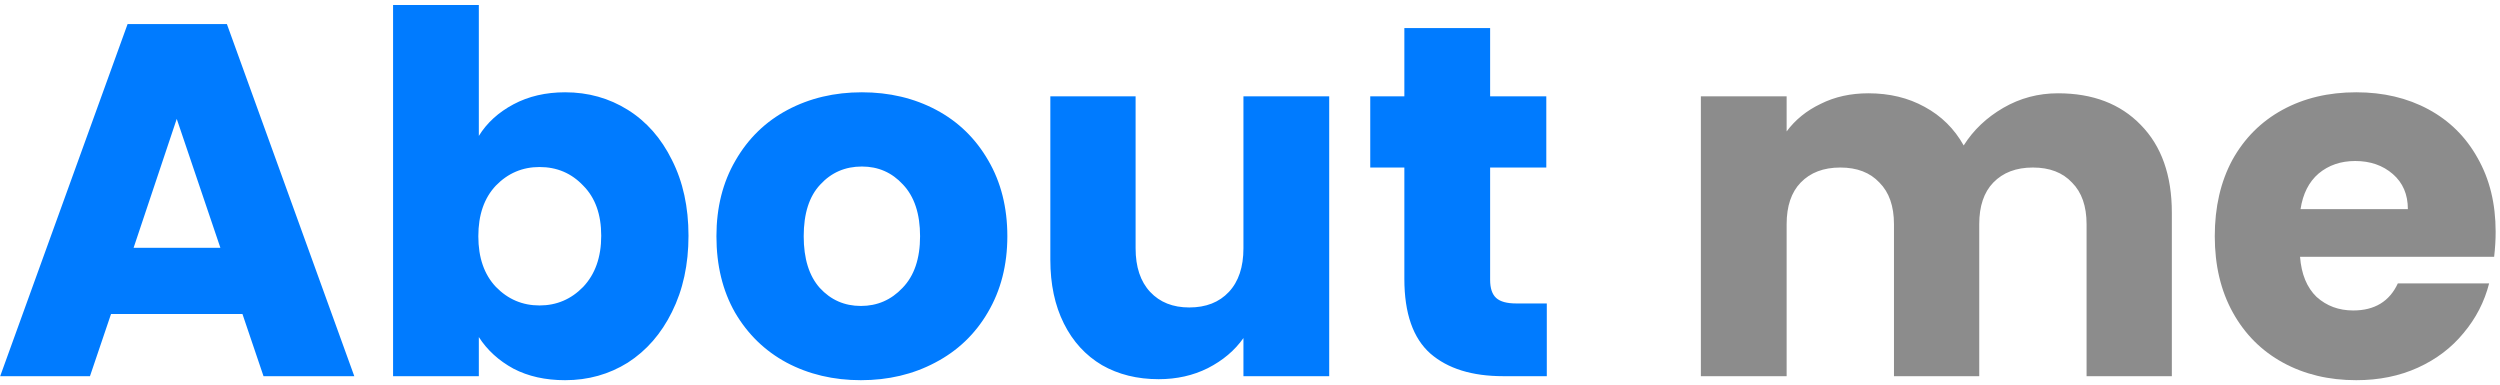
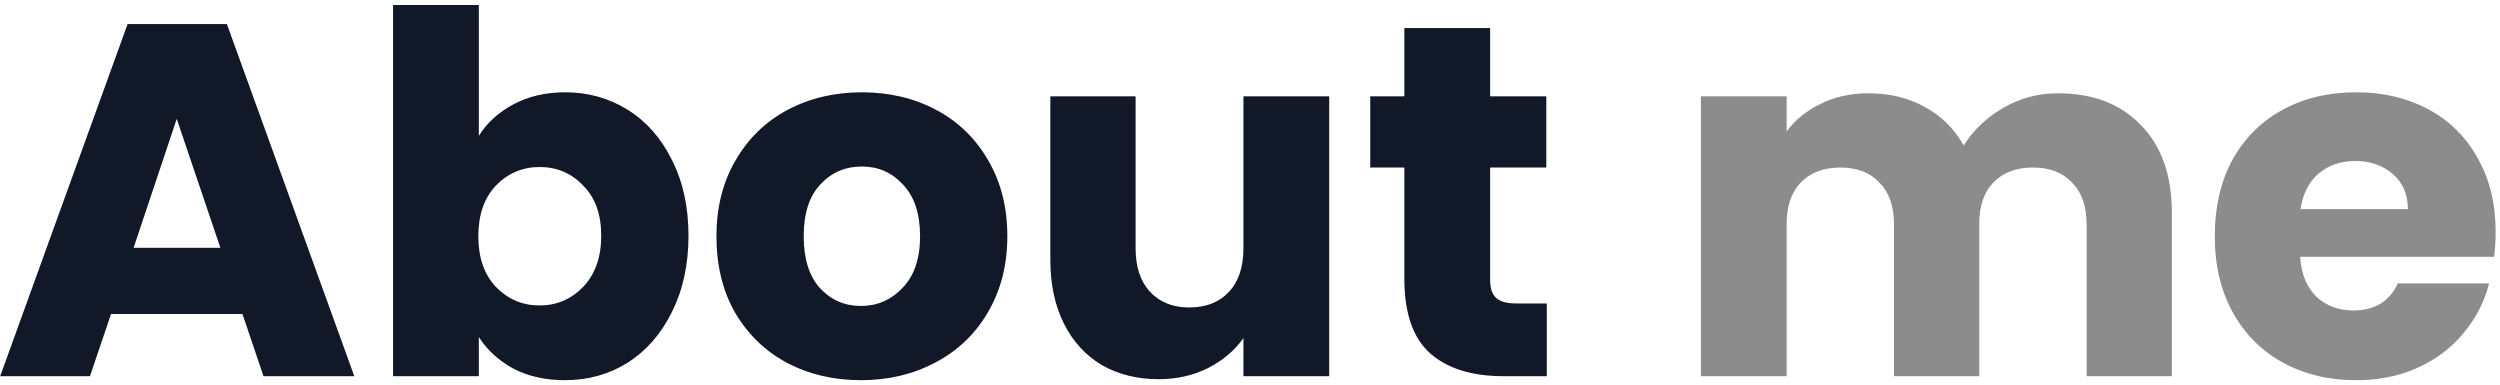
<svg xmlns="http://www.w3.org/2000/svg" width="319" height="49" viewBox="0 0 319 49" fill="none">
-   <path d="M30.936 40.064H14.168L11.48 48H0.024L16.28 3.072H28.952L45.208 48H33.624L30.936 40.064ZM28.12 31.616L22.552 15.168L17.048 31.616H28.12ZM61.099 17.344C62.123 15.68 63.596 14.336 65.516 13.312C67.436 12.288 69.633 11.776 72.108 11.776C75.052 11.776 77.718 12.523 80.108 14.016C82.497 15.509 84.374 17.643 85.74 20.416C87.147 23.189 87.852 26.411 87.852 30.08C87.852 33.749 87.147 36.992 85.74 39.808C84.374 42.581 82.497 44.736 80.108 46.272C77.718 47.765 75.052 48.512 72.108 48.512C69.59 48.512 67.393 48.021 65.516 47.04C63.638 46.016 62.166 44.672 61.099 43.008V48H50.156V0.64H61.099V17.344ZM76.716 30.08C76.716 27.349 75.948 25.216 74.412 23.68C72.918 22.101 71.062 21.312 68.844 21.312C66.668 21.312 64.811 22.101 63.276 23.68C61.782 25.259 61.035 27.413 61.035 30.144C61.035 32.875 61.782 35.029 63.276 36.608C64.811 38.187 66.668 38.976 68.844 38.976C71.019 38.976 72.876 38.187 74.412 36.608C75.948 34.987 76.716 32.811 76.716 30.08ZM109.849 48.512C106.35 48.512 103.193 47.765 100.377 46.272C97.604 44.779 95.406 42.645 93.785 39.872C92.206 37.099 91.417 33.856 91.417 30.144C91.417 26.475 92.228 23.253 93.849 20.48C95.47 17.664 97.689 15.509 100.505 14.016C103.321 12.523 106.478 11.776 109.977 11.776C113.476 11.776 116.633 12.523 119.449 14.016C122.265 15.509 124.484 17.664 126.105 20.48C127.726 23.253 128.537 26.475 128.537 30.144C128.537 33.813 127.705 37.056 126.041 39.872C124.42 42.645 122.18 44.779 119.321 46.272C116.505 47.765 113.348 48.512 109.849 48.512ZM109.849 39.04C111.94 39.04 113.71 38.272 115.161 36.736C116.654 35.2 117.401 33.003 117.401 30.144C117.401 27.285 116.676 25.088 115.225 23.552C113.817 22.016 112.068 21.248 109.977 21.248C107.844 21.248 106.073 22.016 104.665 23.552C103.257 25.045 102.553 27.243 102.553 30.144C102.553 33.003 103.236 35.2 104.601 36.736C106.009 38.272 107.758 39.04 109.849 39.04ZM169.607 12.288V48H158.663V43.136C157.554 44.715 156.039 45.995 154.119 46.976C152.242 47.915 150.151 48.384 147.847 48.384C145.116 48.384 142.706 47.787 140.615 46.592C138.524 45.355 136.903 43.584 135.751 41.28C134.599 38.976 134.023 36.267 134.023 33.152V12.288H144.903V31.68C144.903 34.069 145.522 35.925 146.759 37.248C147.996 38.571 149.66 39.232 151.751 39.232C153.884 39.232 155.57 38.571 156.807 37.248C158.044 35.925 158.663 34.069 158.663 31.68V12.288H169.607ZM197.372 38.72V48H191.804C187.836 48 184.743 47.04 182.524 45.12C180.305 43.157 179.196 39.979 179.196 35.584V21.376H174.844V12.288H179.196V3.584H190.14V12.288H197.308V21.376H190.14V35.712C190.14 36.779 190.396 37.547 190.908 38.016C191.42 38.485 192.273 38.72 193.468 38.72H197.372Z" fill="#007BFF" />
+   <path d="M30.936 40.064H14.168L11.48 48H0.024L16.28 3.072H28.952L45.208 48H33.624L30.936 40.064ZM28.12 31.616L22.552 15.168L17.048 31.616H28.12ZM61.099 17.344C62.123 15.68 63.596 14.336 65.516 13.312C67.436 12.288 69.633 11.776 72.108 11.776C75.052 11.776 77.718 12.523 80.108 14.016C82.497 15.509 84.374 17.643 85.74 20.416C87.147 23.189 87.852 26.411 87.852 30.08C87.852 33.749 87.147 36.992 85.74 39.808C84.374 42.581 82.497 44.736 80.108 46.272C77.718 47.765 75.052 48.512 72.108 48.512C69.59 48.512 67.393 48.021 65.516 47.04C63.638 46.016 62.166 44.672 61.099 43.008V48H50.156V0.64H61.099V17.344ZM76.716 30.08C76.716 27.349 75.948 25.216 74.412 23.68C72.918 22.101 71.062 21.312 68.844 21.312C66.668 21.312 64.811 22.101 63.276 23.68C61.782 25.259 61.035 27.413 61.035 30.144C61.035 32.875 61.782 35.029 63.276 36.608C64.811 38.187 66.668 38.976 68.844 38.976C71.019 38.976 72.876 38.187 74.412 36.608C75.948 34.987 76.716 32.811 76.716 30.08ZM109.849 48.512C106.35 48.512 103.193 47.765 100.377 46.272C97.604 44.779 95.406 42.645 93.785 39.872C92.206 37.099 91.417 33.856 91.417 30.144C91.417 26.475 92.228 23.253 93.849 20.48C95.47 17.664 97.689 15.509 100.505 14.016C103.321 12.523 106.478 11.776 109.977 11.776C113.476 11.776 116.633 12.523 119.449 14.016C122.265 15.509 124.484 17.664 126.105 20.48C127.726 23.253 128.537 26.475 128.537 30.144C128.537 33.813 127.705 37.056 126.041 39.872C124.42 42.645 122.18 44.779 119.321 46.272C116.505 47.765 113.348 48.512 109.849 48.512ZM109.849 39.04C111.94 39.04 113.71 38.272 115.161 36.736C116.654 35.2 117.401 33.003 117.401 30.144C117.401 27.285 116.676 25.088 115.225 23.552C113.817 22.016 112.068 21.248 109.977 21.248C107.844 21.248 106.073 22.016 104.665 23.552C103.257 25.045 102.553 27.243 102.553 30.144C102.553 33.003 103.236 35.2 104.601 36.736C106.009 38.272 107.758 39.04 109.849 39.04ZM169.607 12.288V48H158.663V43.136C157.554 44.715 156.039 45.995 154.119 46.976C152.242 47.915 150.151 48.384 147.847 48.384C145.116 48.384 142.706 47.787 140.615 46.592C138.524 45.355 136.903 43.584 135.751 41.28C134.599 38.976 134.023 36.267 134.023 33.152V12.288H144.903V31.68C144.903 34.069 145.522 35.925 146.759 37.248C147.996 38.571 149.66 39.232 151.751 39.232C153.884 39.232 155.57 38.571 156.807 37.248C158.044 35.925 158.663 34.069 158.663 31.68V12.288H169.607ZM197.372 38.72V48H191.804C187.836 48 184.743 47.04 182.524 45.12C180.305 43.157 179.196 39.979 179.196 35.584V21.376H174.844V12.288H179.196V3.584H190.14V12.288H197.308V21.376H190.14V35.712C190.14 36.779 190.396 37.547 190.908 38.016C191.42 38.485 192.273 38.72 193.468 38.72H197.372Z" fill="#111827" />
  <path d="M262.599 11.904C267.036 11.904 270.556 13.248 273.159 15.936C275.804 18.624 277.127 22.357 277.127 27.136V48H266.247V28.608C266.247 26.304 265.628 24.533 264.391 23.296C263.196 22.016 261.532 21.376 259.399 21.376C257.265 21.376 255.58 22.016 254.343 23.296C253.148 24.533 252.551 26.304 252.551 28.608V48H241.671V28.608C241.671 26.304 241.052 24.533 239.815 23.296C238.62 22.016 236.956 21.376 234.823 21.376C232.689 21.376 231.004 22.016 229.767 23.296C228.572 24.533 227.975 26.304 227.975 28.608V48H217.031V12.288H227.975V16.768C229.084 15.275 230.535 14.101 232.327 13.248C234.119 12.352 236.145 11.904 238.407 11.904C241.095 11.904 243.484 12.48 245.575 13.632C247.708 14.784 249.372 16.427 250.567 18.56C251.804 16.597 253.489 14.997 255.623 13.76C257.756 12.523 260.081 11.904 262.599 11.904ZM318.444 29.568C318.444 30.592 318.381 31.659 318.253 32.768H293.485C293.655 34.987 294.359 36.693 295.597 37.888C296.877 39.04 298.434 39.616 300.269 39.616C302.999 39.616 304.898 38.464 305.965 36.16H317.613C317.015 38.507 315.927 40.619 314.349 42.496C312.813 44.373 310.871 45.845 308.525 46.912C306.178 47.979 303.554 48.512 300.653 48.512C297.154 48.512 294.039 47.765 291.309 46.272C288.578 44.779 286.445 42.645 284.909 39.872C283.373 37.099 282.605 33.856 282.605 30.144C282.605 26.432 283.351 23.189 284.845 20.416C286.381 17.643 288.514 15.509 291.245 14.016C293.975 12.523 297.111 11.776 300.653 11.776C304.109 11.776 307.181 12.501 309.869 13.952C312.557 15.403 314.647 17.472 316.141 20.16C317.677 22.848 318.444 25.984 318.444 29.568ZM307.245 26.688C307.245 24.811 306.605 23.317 305.325 22.208C304.045 21.099 302.445 20.544 300.525 20.544C298.69 20.544 297.133 21.077 295.853 22.144C294.615 23.211 293.847 24.725 293.549 26.688H307.245Z" fill="#8C8C8C" />
</svg>
